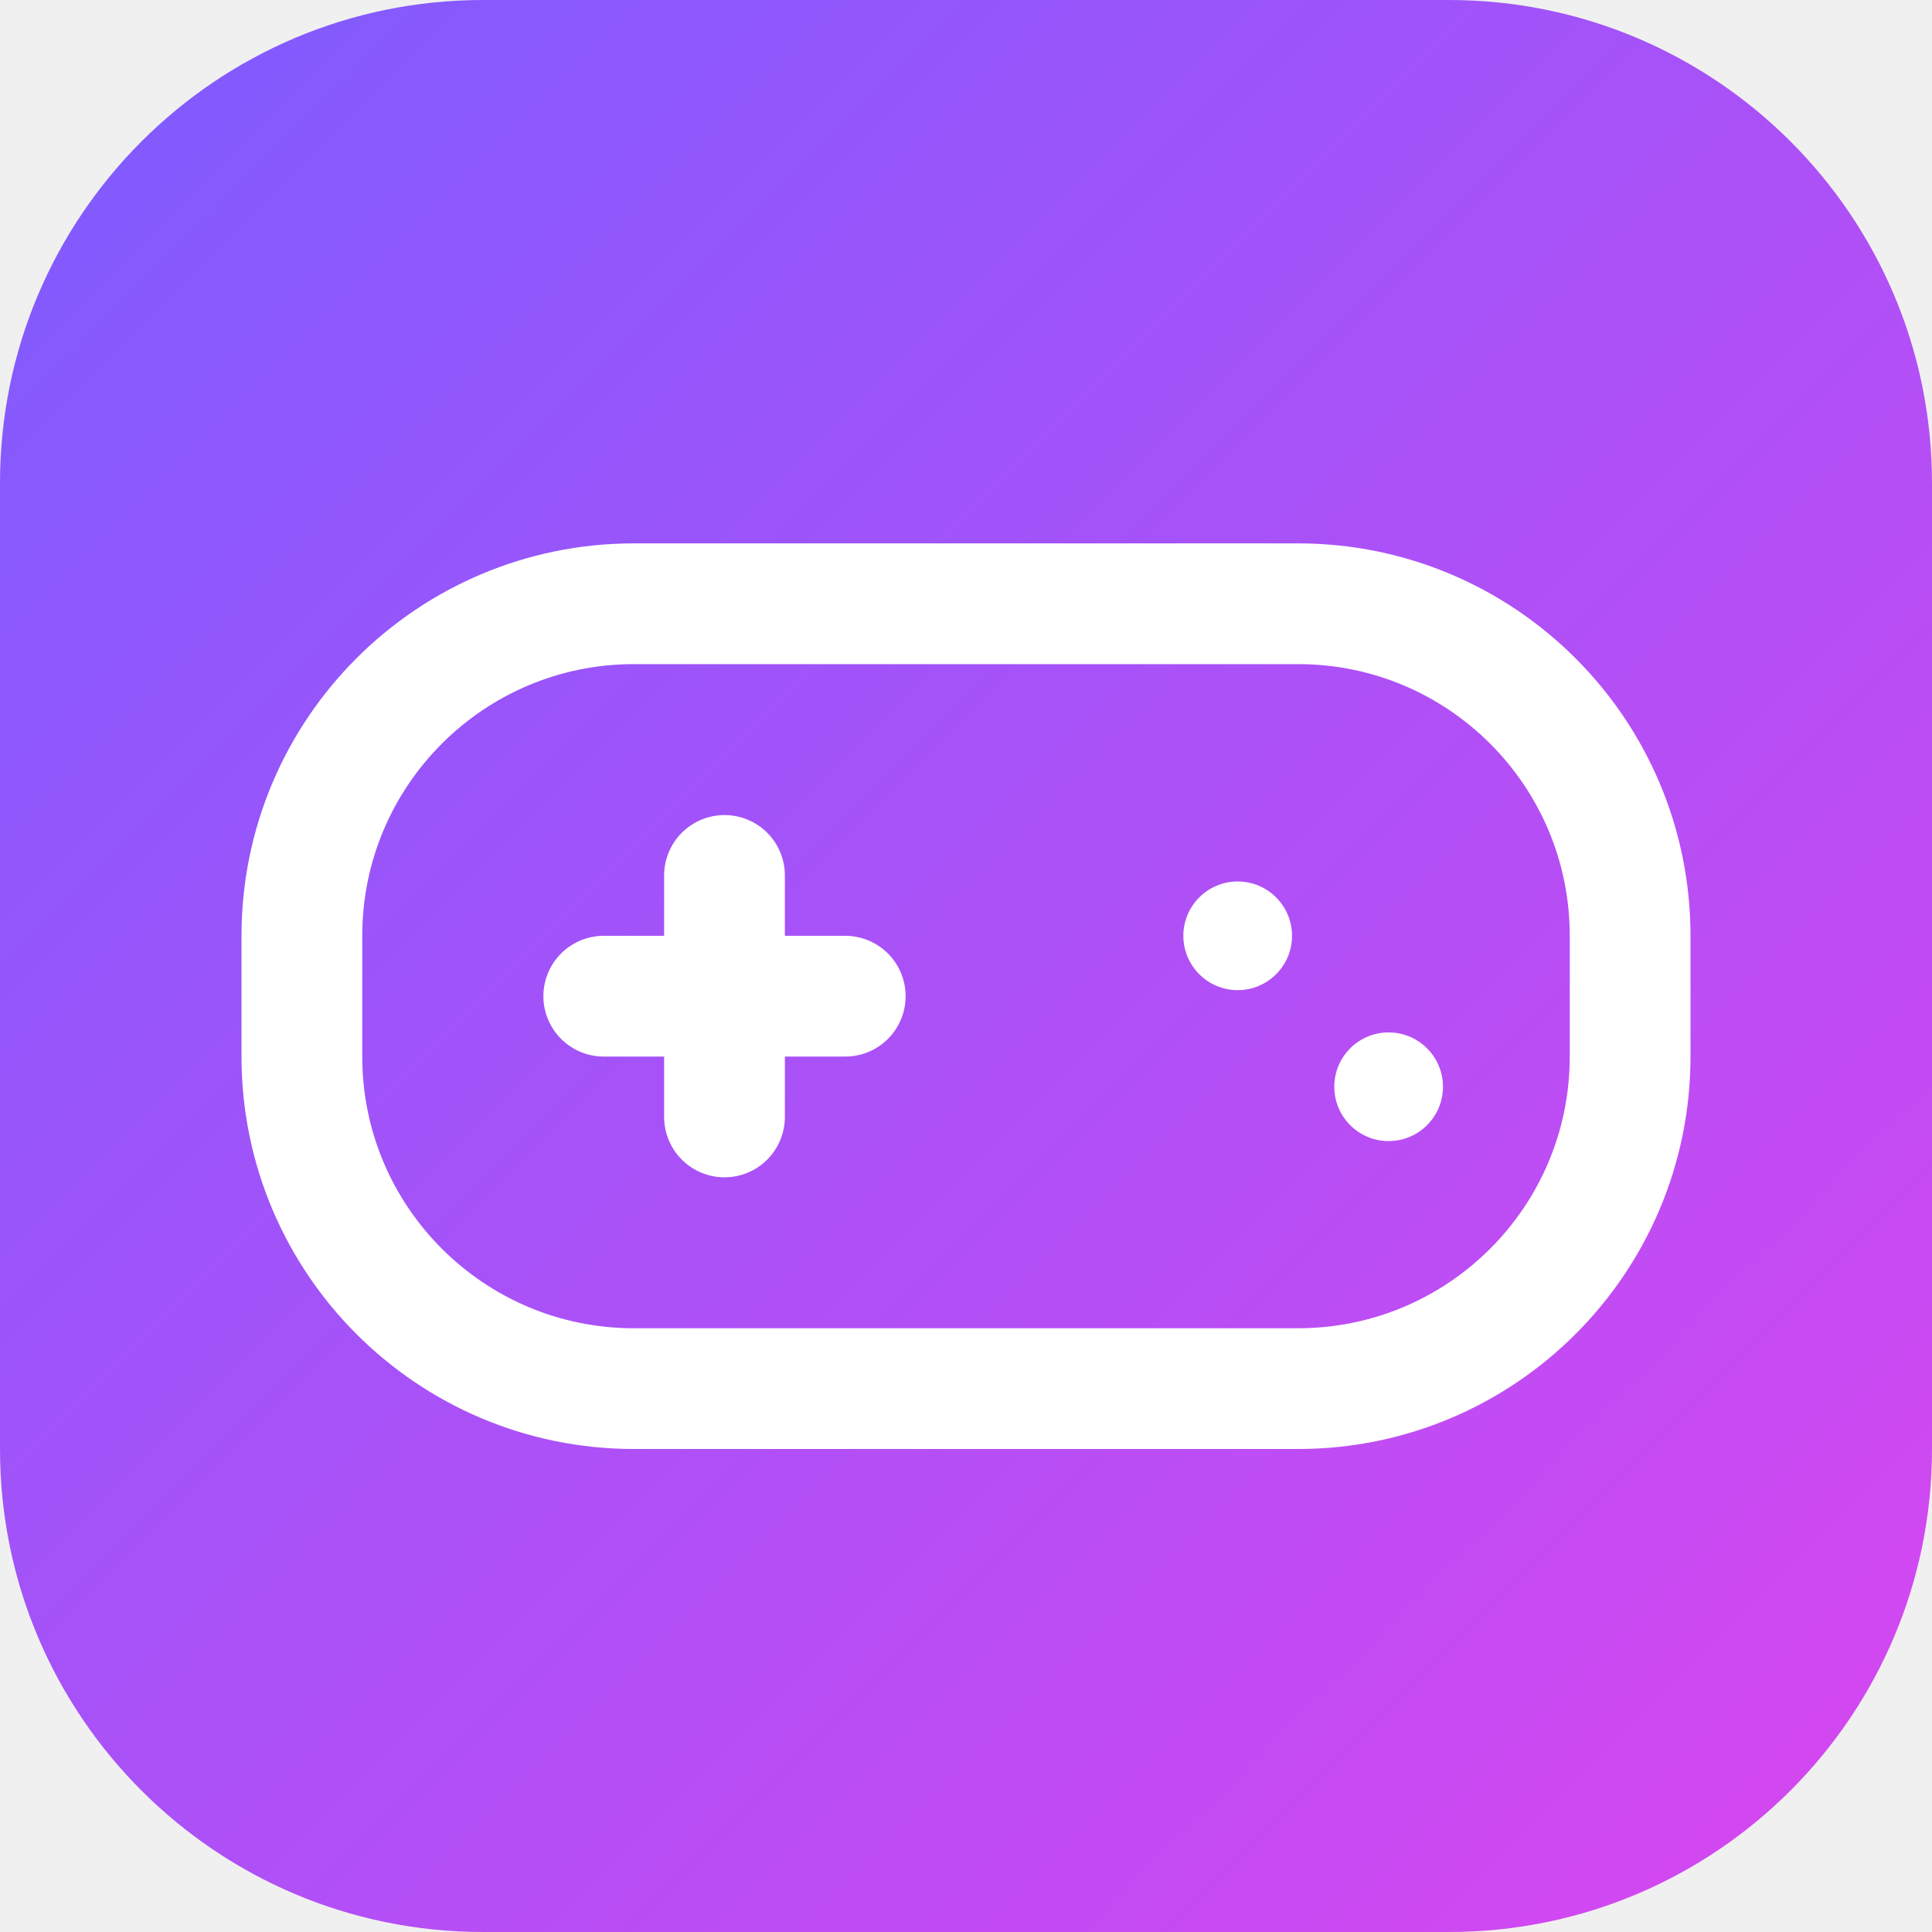
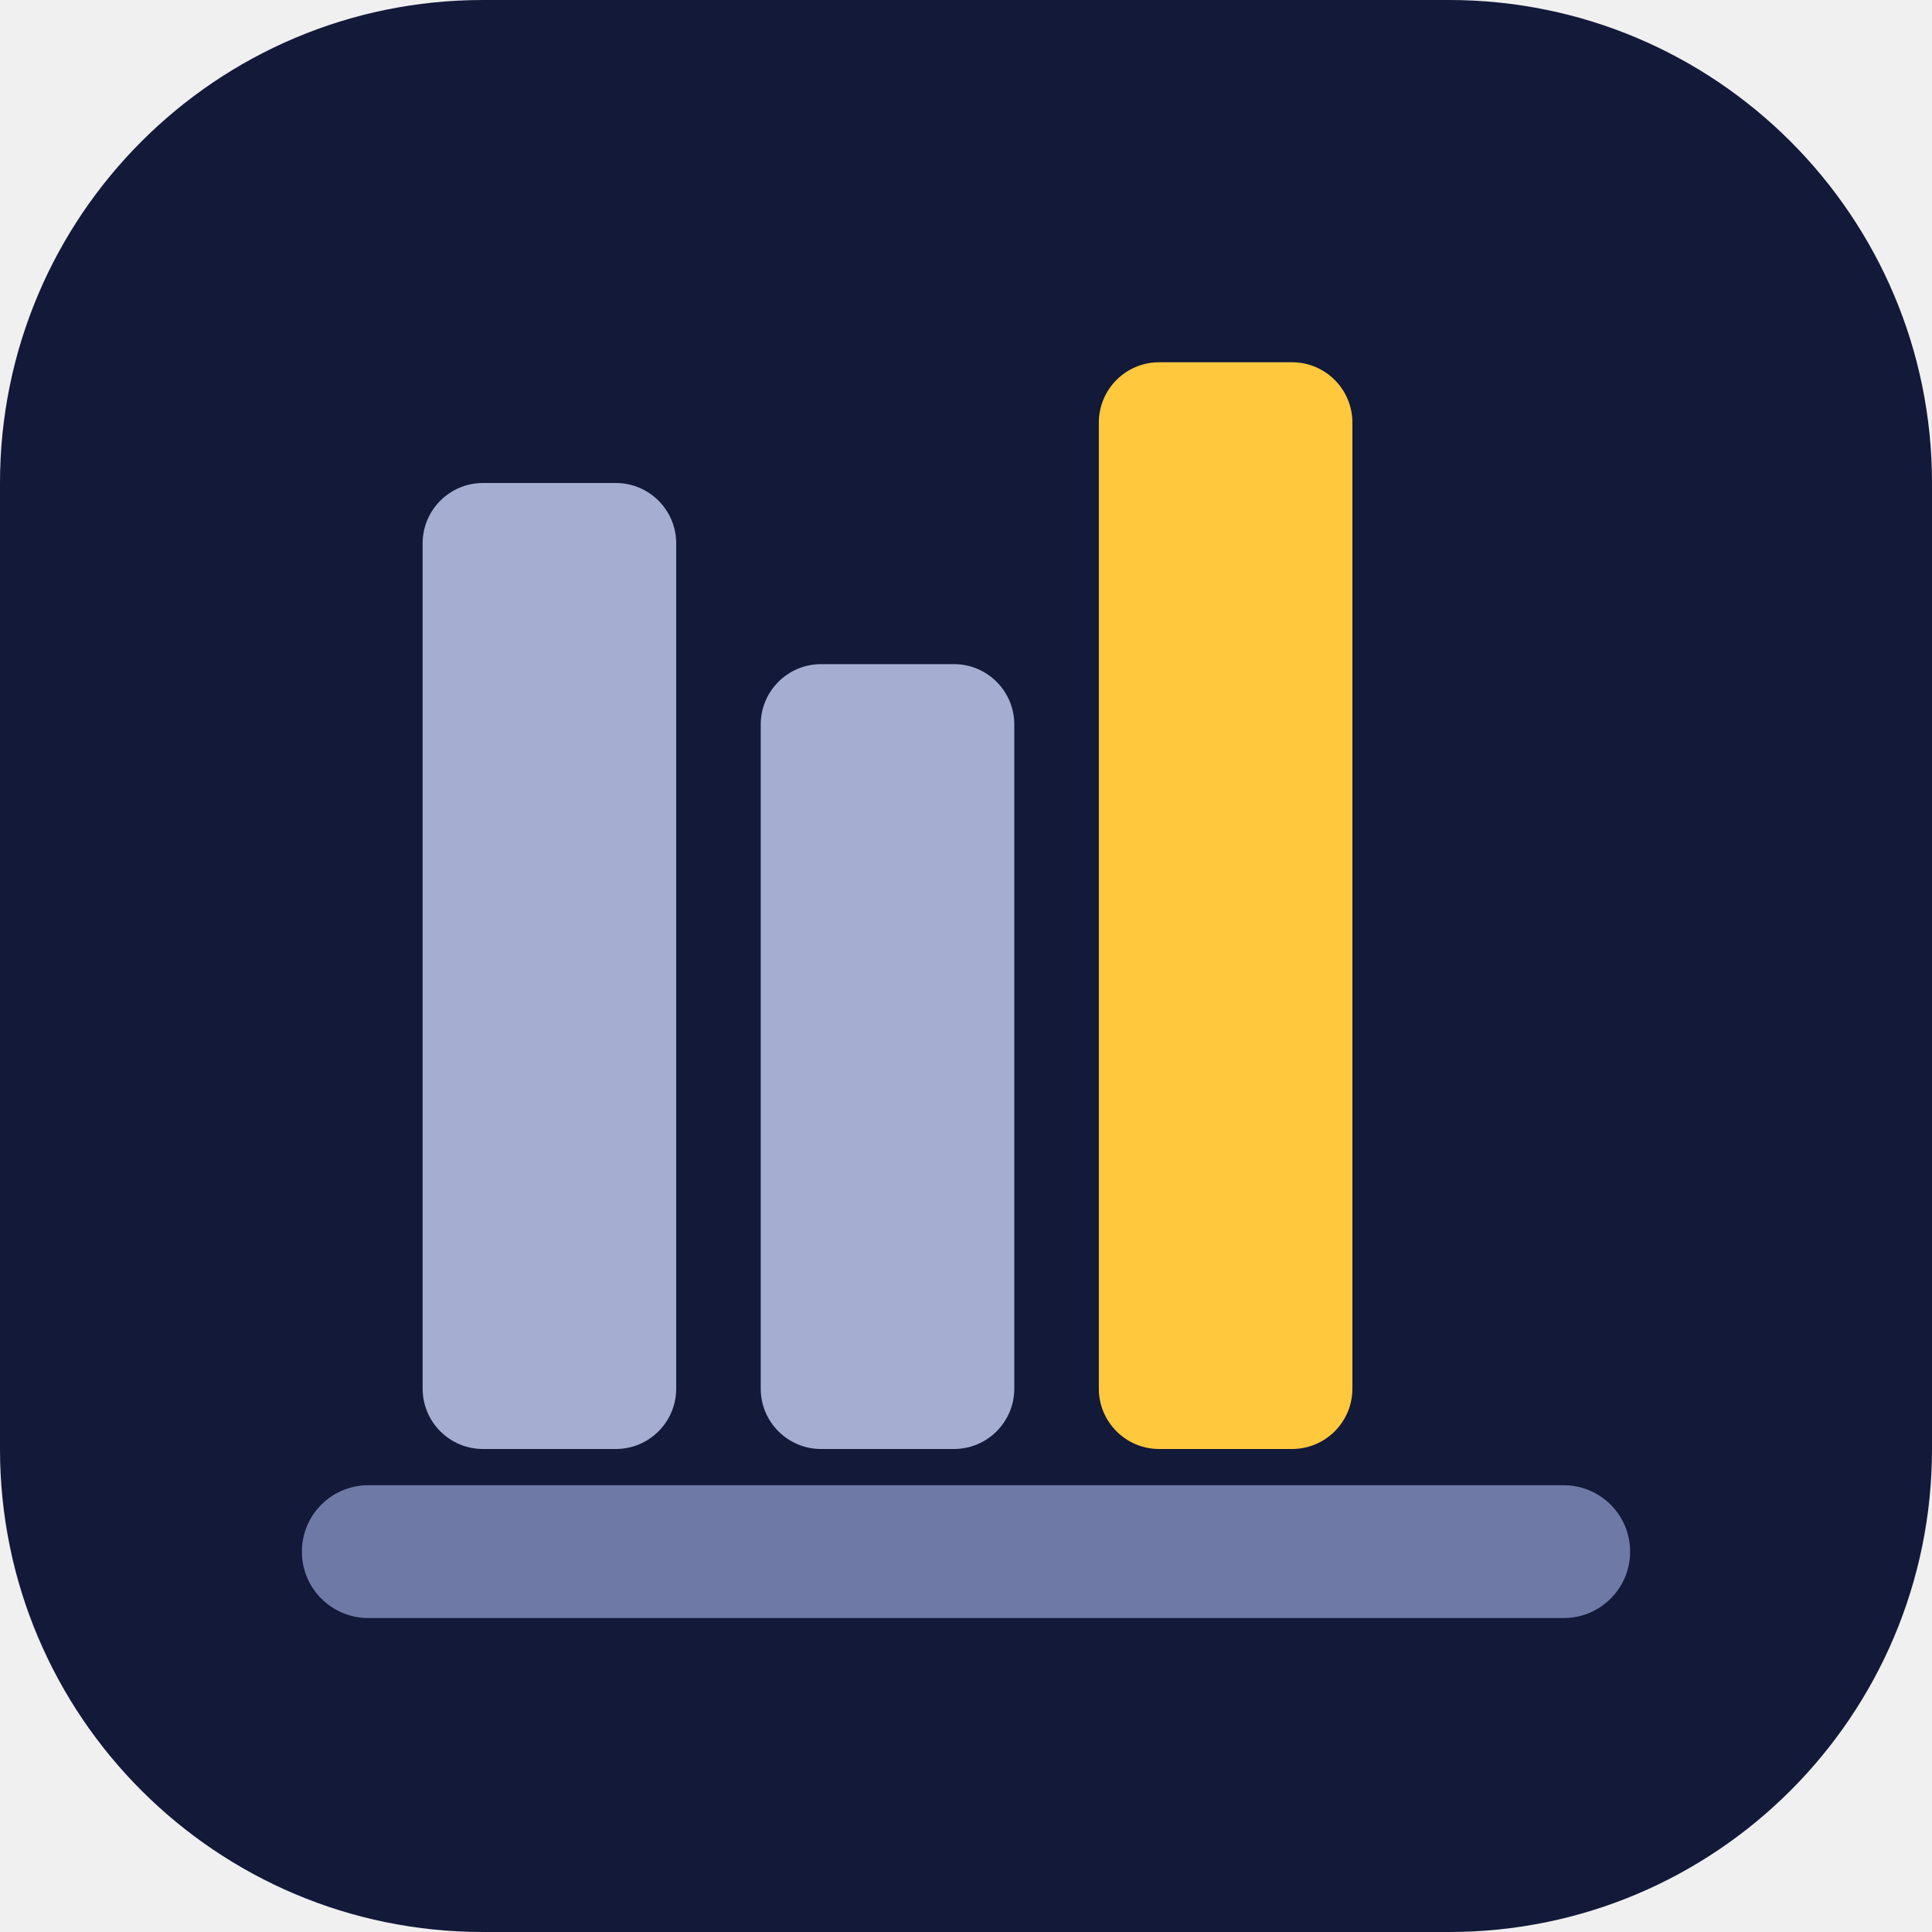
<svg xmlns="http://www.w3.org/2000/svg" viewBox="0 0 32 32">
-   <defs>
-     <linearGradient id="g" x1="0" y1="0" x2="1" y2="1">
-       <stop offset="0" stop-color="#7c5cff" />
-       <stop offset="1" stop-color="#d946ef" />
-     </linearGradient>
-   </defs>
-   <rect width="32" height="32" rx="8" fill="url(#g)" />
-   <g fill="none" stroke="#fff" stroke-width="2" stroke-linecap="round">
-     <rect x="5" y="10" width="22" height="13" rx="5.5" />
-     <path d="M10 16.5h4M12 14.5v4" />
-     <circle cx="20.5" cy="15.5" r="0.9" fill="#fff" stroke="none" />
-     <circle cx="23" cy="18" r="0.9" fill="#fff" stroke="none" />
-   </g>
+   <rect width="32" height="32" rx="8" fill="#121939" />
+   <rect x="7" y="8" width="4.2" height="16" rx="1" fill="#a5aed0" />
+   <rect x="12.6" y="11" width="4.2" height="13" rx="1" fill="#a5aed0" />
+   <rect x="18.2" y="6" width="4.2" height="18" rx="1" fill="#ffc83d" />
+   <rect x="5" y="24.6" width="22" height="2.2" rx="1.1" fill="#6f79a5" />
</svg>
